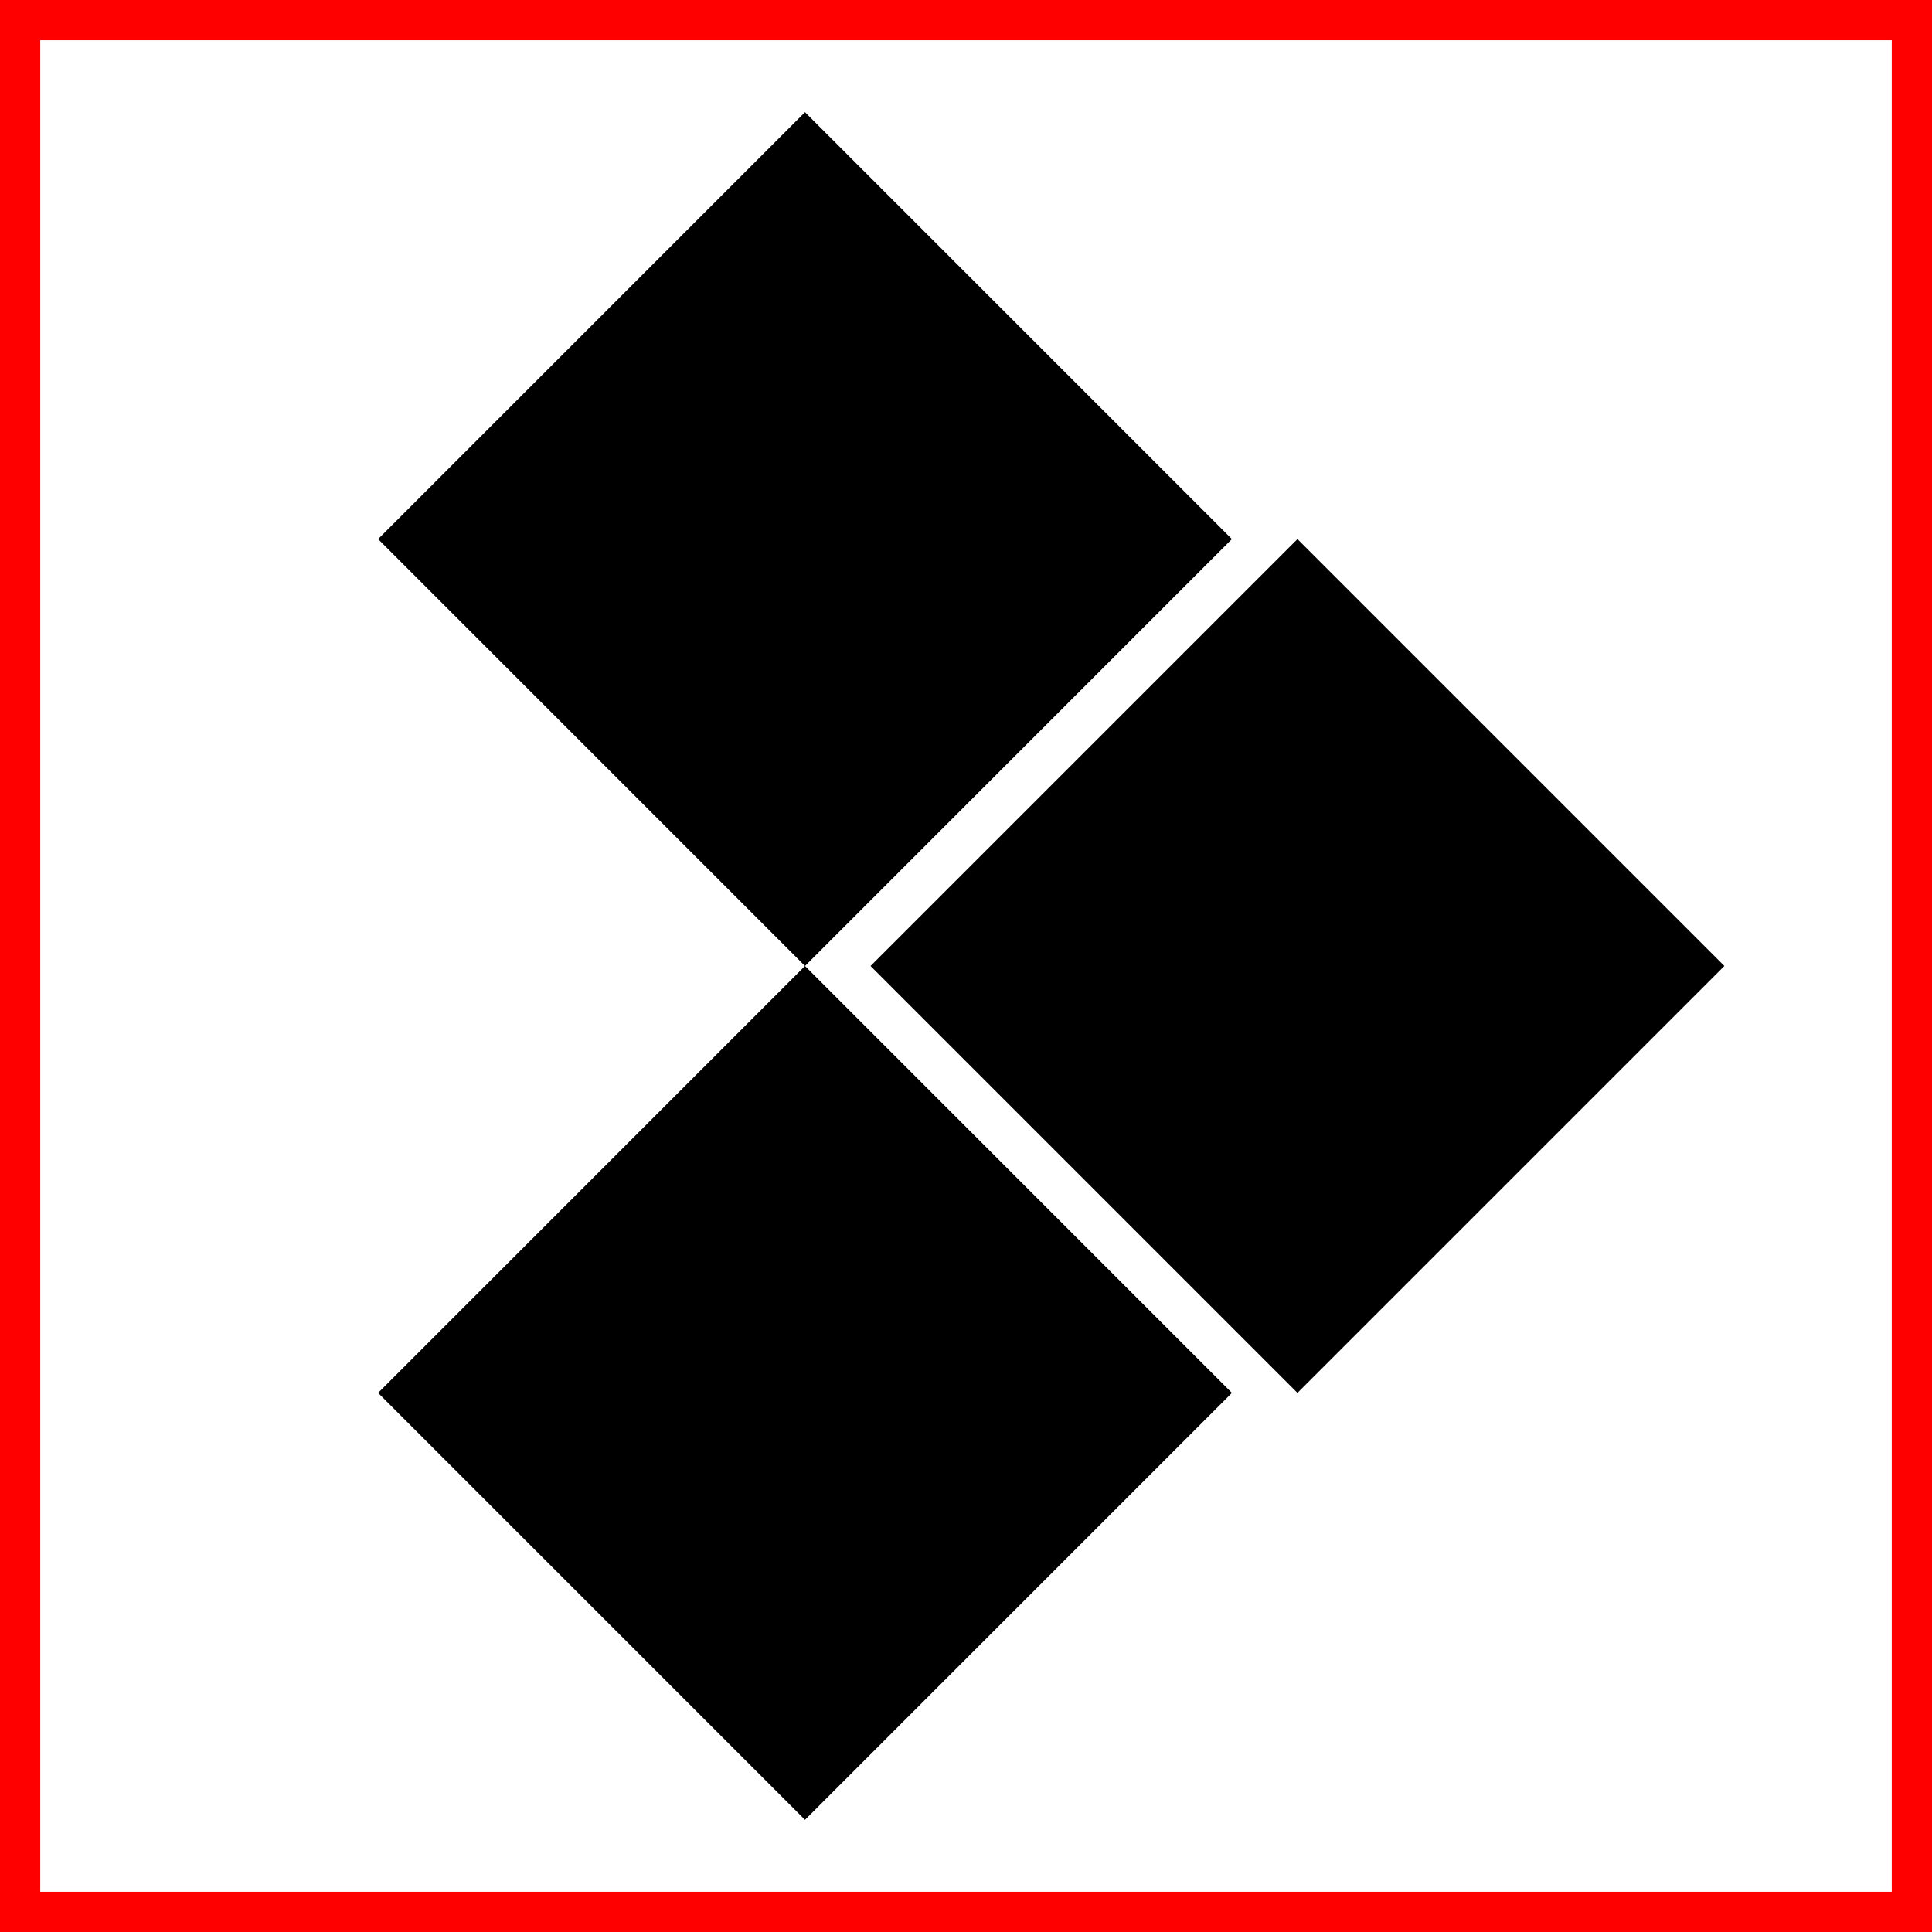
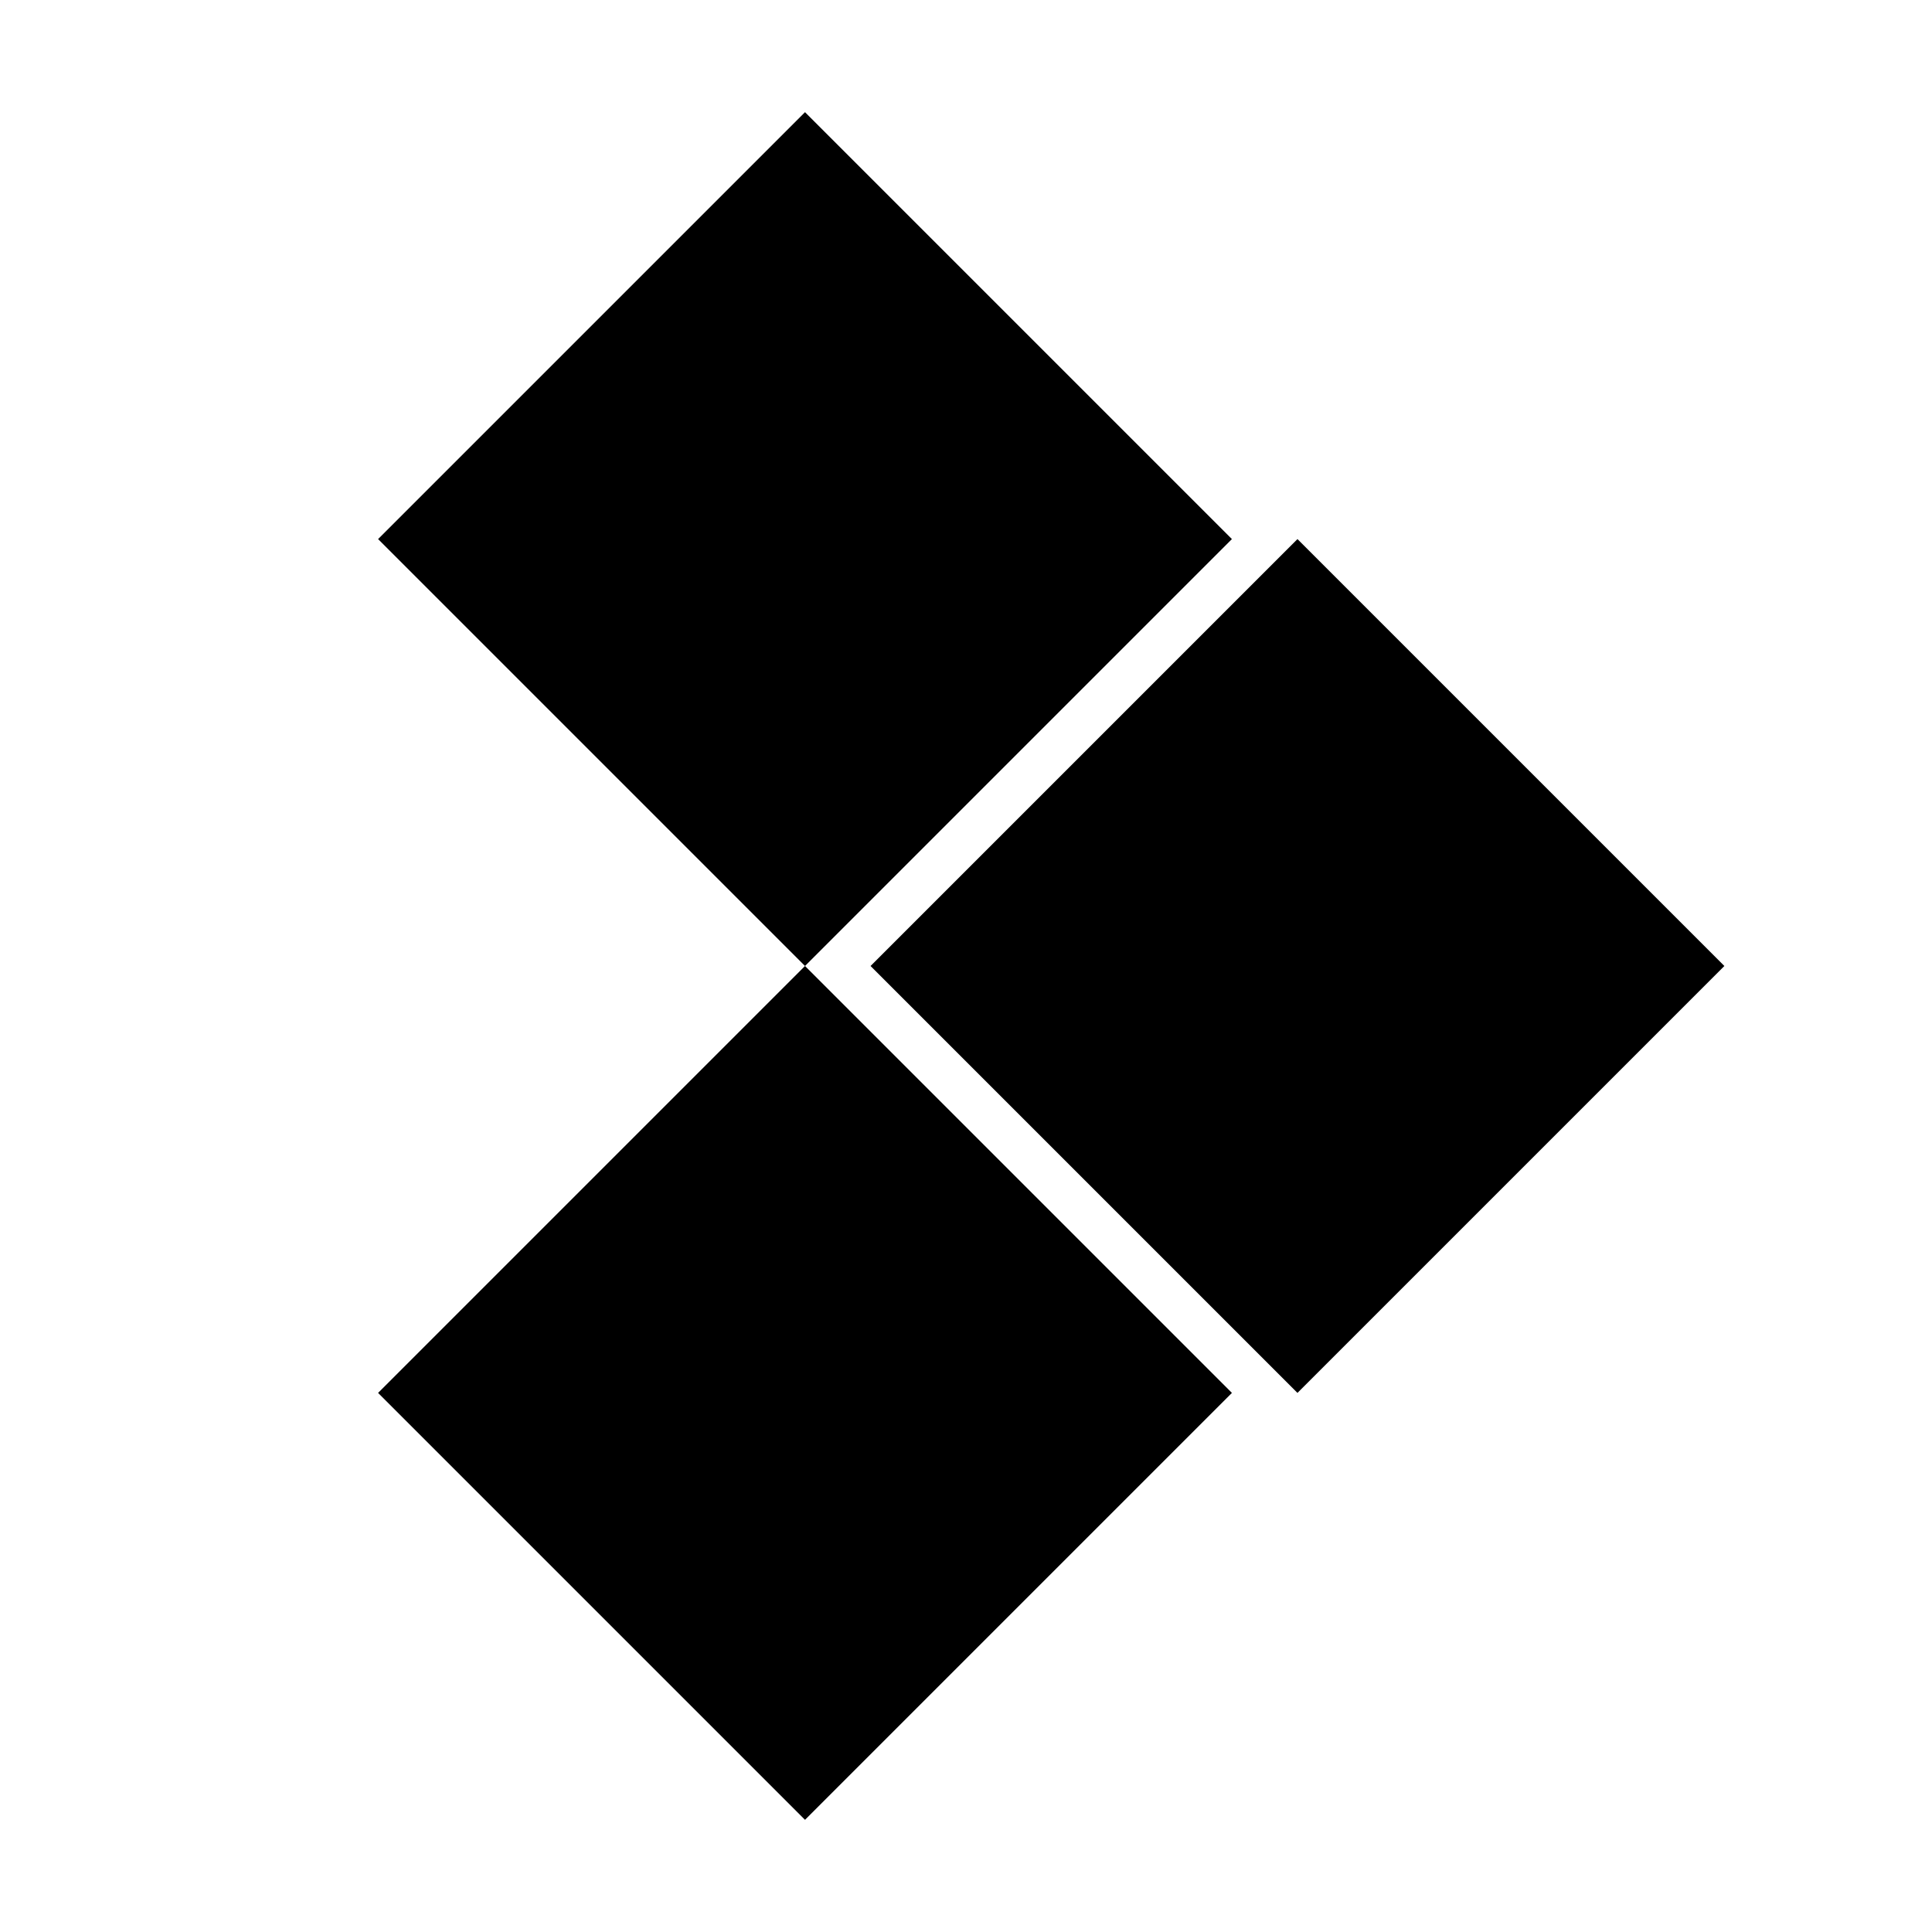
<svg width="24" height="24" viewBox="0 0 24 24" fill="none" stroke="black" stroke-width="2" stroke-linecap="round">
-   <path stroke="red" stroke-width="1" d="m 0 0 h24 v24 h-24 v-24" />
  <rect x="11" y="13" width="5.5" height="5.5" transform="rotate(-135, 10, 12)" fill="black" />
  <rect x="11" y="13" width="5.5" height="5.5" transform="rotate(45, 10, 12)" fill="black" />
  <rect x="11.4" y="14" width="5.5" height="5.5" transform="rotate(-45, 9.4, 12)" fill="black" />
</svg>
